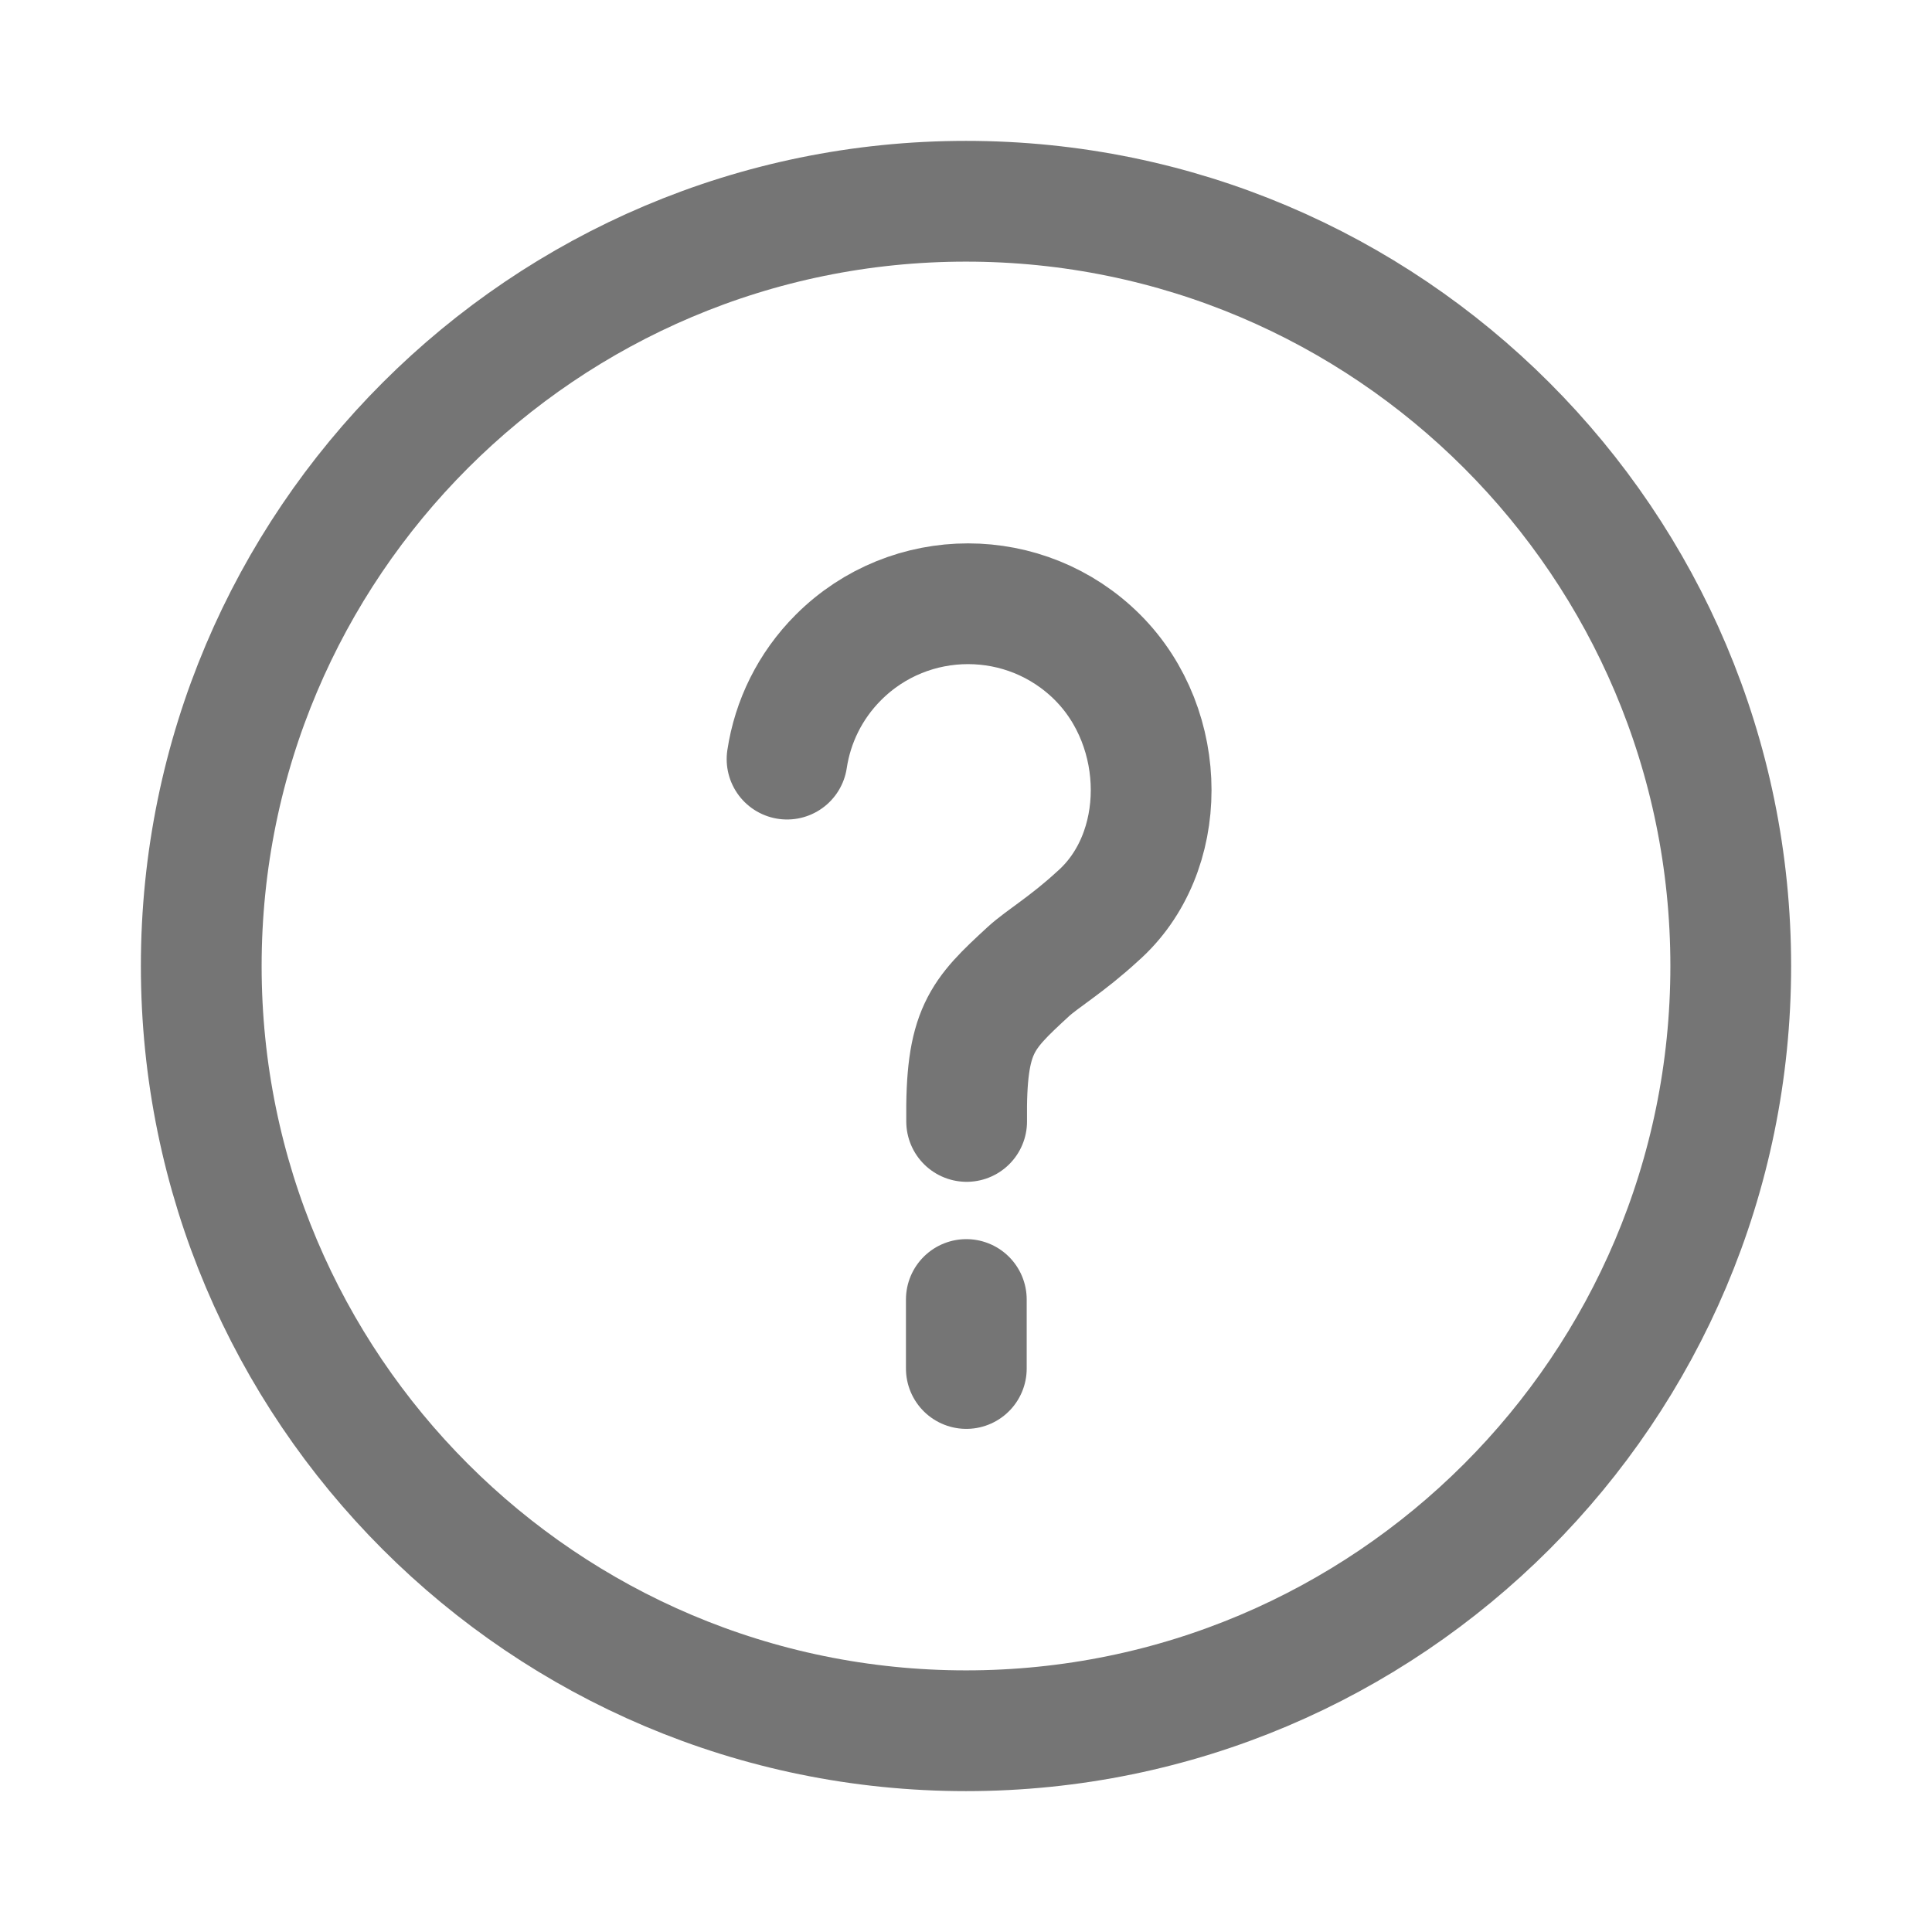
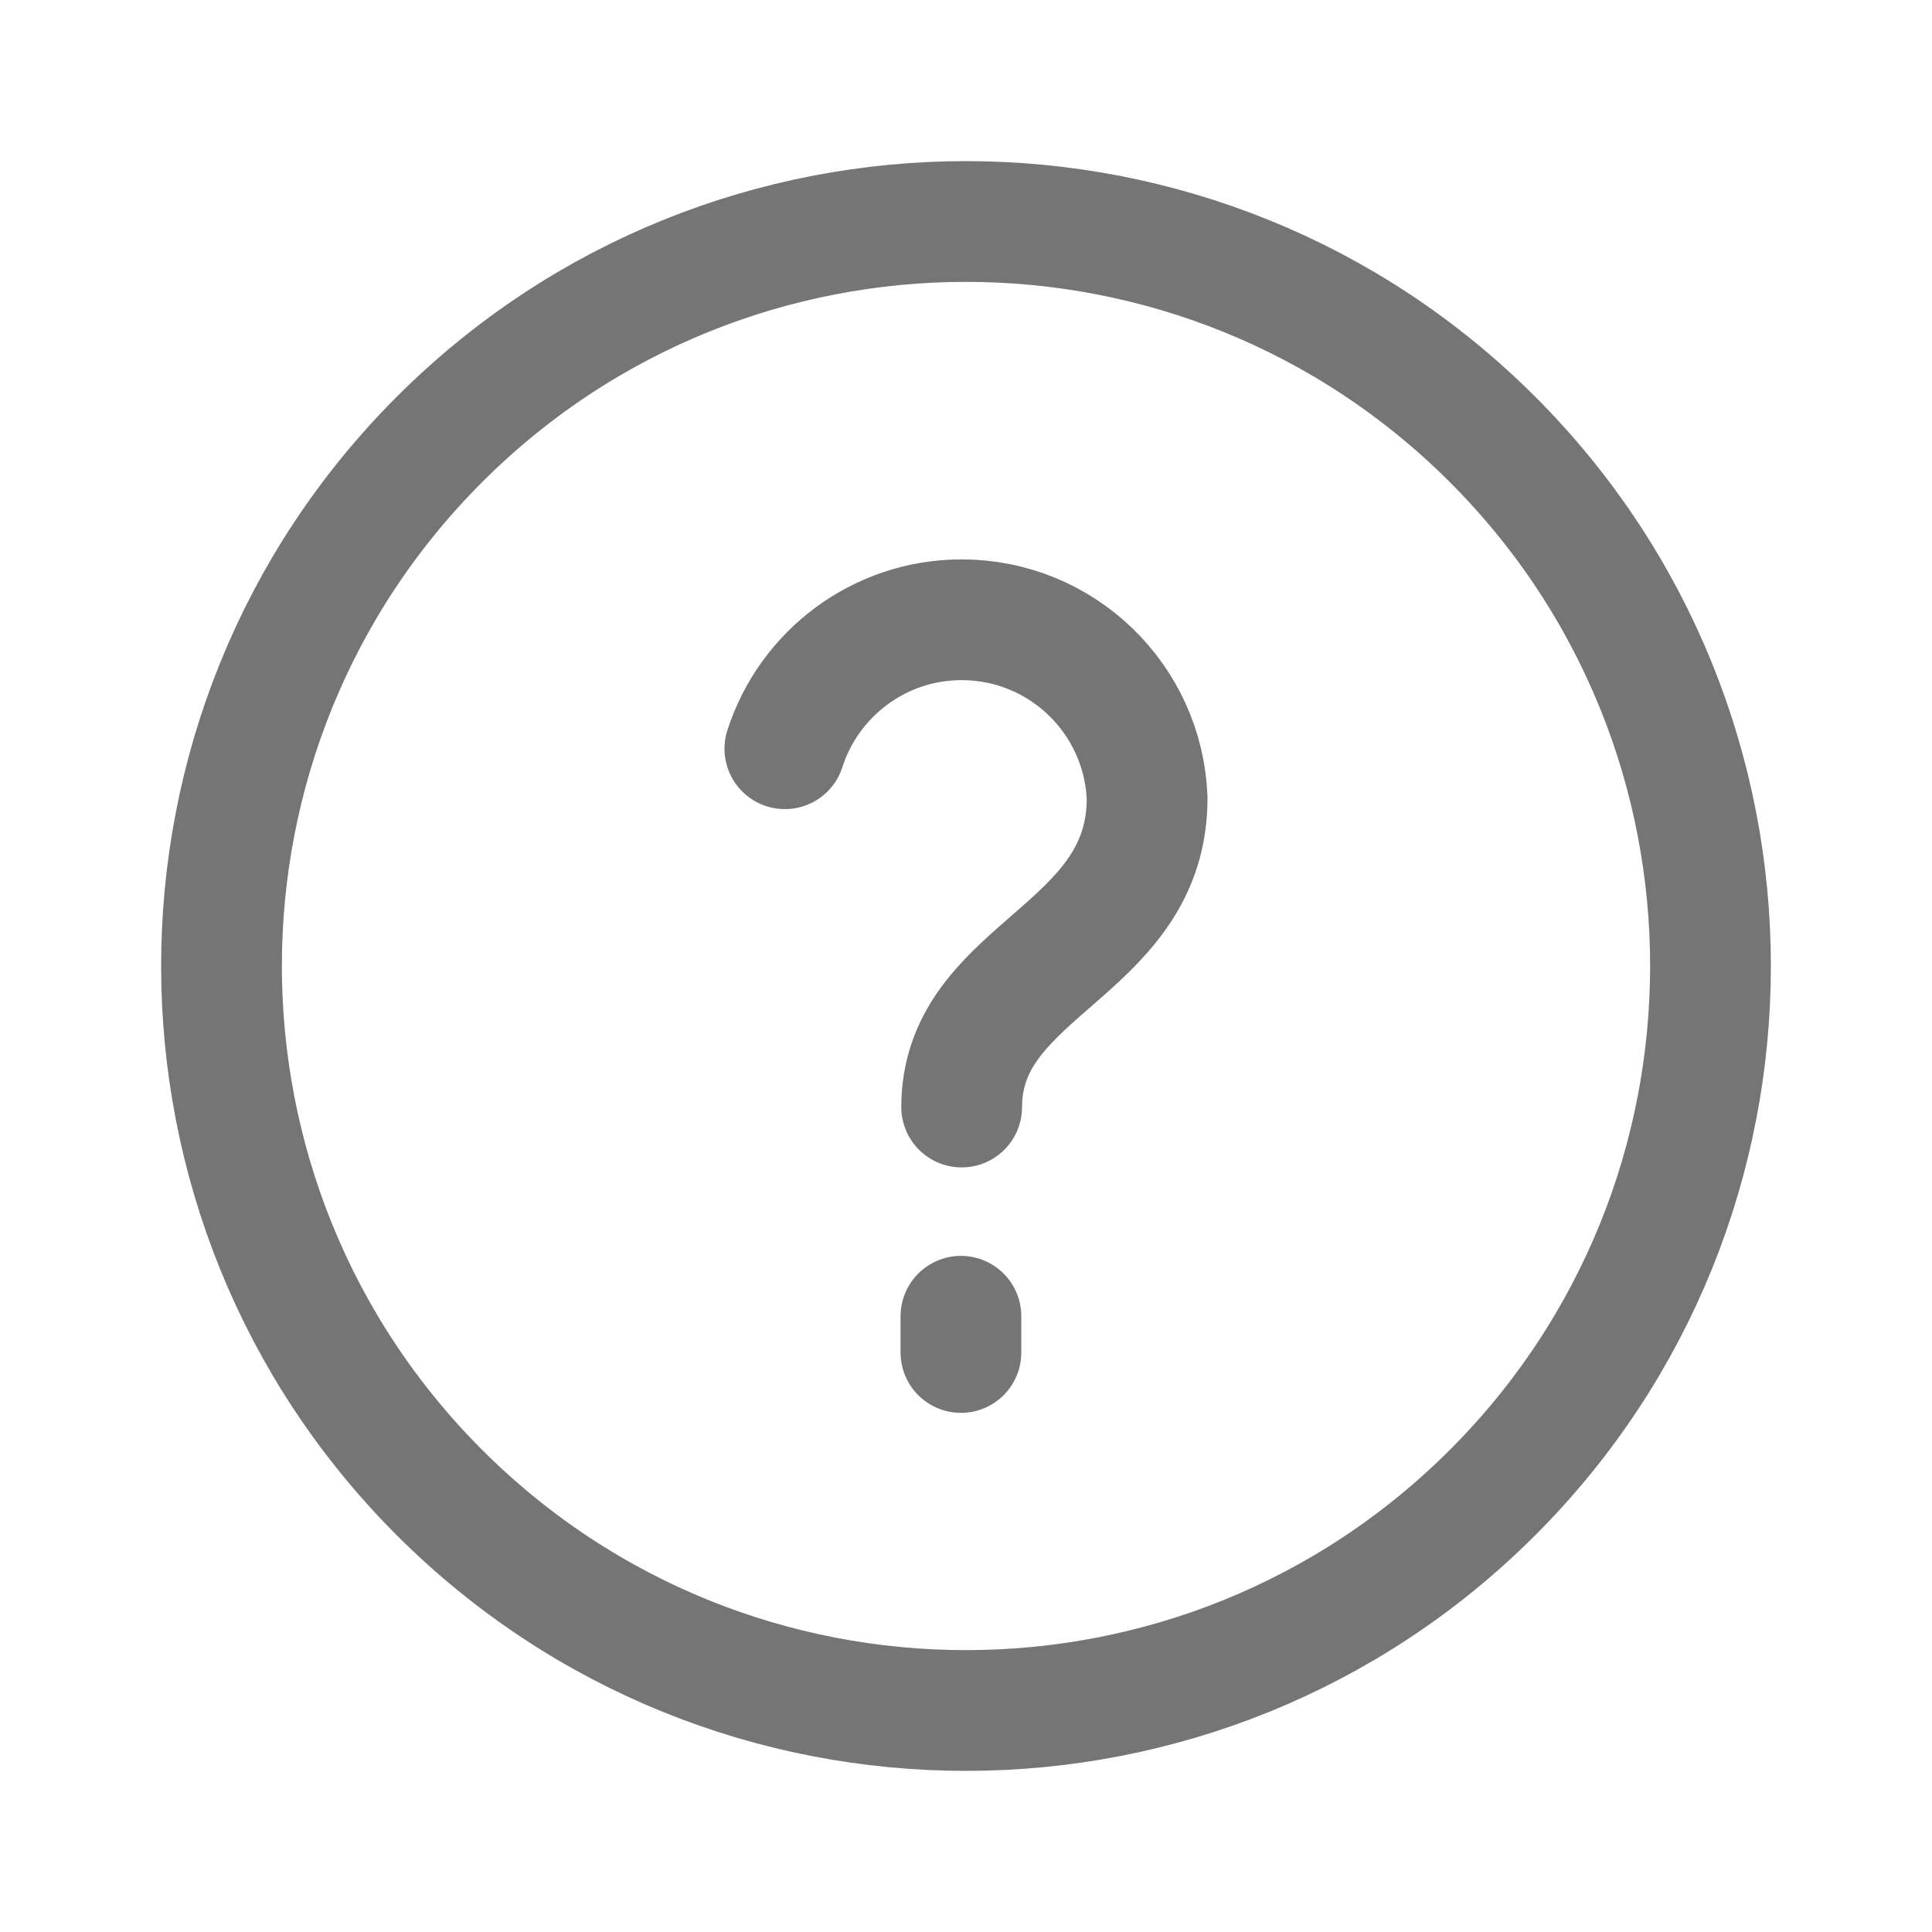
<svg xmlns="http://www.w3.org/2000/svg" fill-rule="evenodd" stroke-linecap="round" stroke-linejoin="round" stroke-miterlimit="1.414" clip-rule="evenodd" viewBox="0 0 24 24">
-   <path fill="none" stroke="#757575" stroke-width="1.5" d="M12 2.5c-5.244 0-9.5 4.256-9.5 9.5s4.256 9.5 9.5 9.5 9.5-4.256 9.5-9.5-4.256-9.5-9.5-9.5zM12.004 17v-.857V17z   M9.777 9.43c.07-.463.283-.908.639-1.264.888-.888 2.33-.888 3.218 0 .888.888.888 2.437 0 3.217   M12.008 13.931c-.013-1.129.179-1.321.767-1.862.171-.157.48-.337.859-.686" />
+   <path fill="none" stroke="#757575" stroke-width="1.5" d="M11.946 13.752c0-.106.009-.206.025-.3.248-1.459   2.279-1.732 2.279-3.536-.047-1.233-1.06-2.217-2.304-2.217-1.028    0-1.898.673-2.196 1.602 M5.459 5.459c3.61-3.61 9.472-3.61    13.082 0 3.61 3.61 3.61 9.472 0 13.082-3.61 3.61-9.472    3.61-13.082 0-3.61-3.61-3.61-9.472 0-13.082z   M11.937 16.801v-.45.45z" />
</svg>
